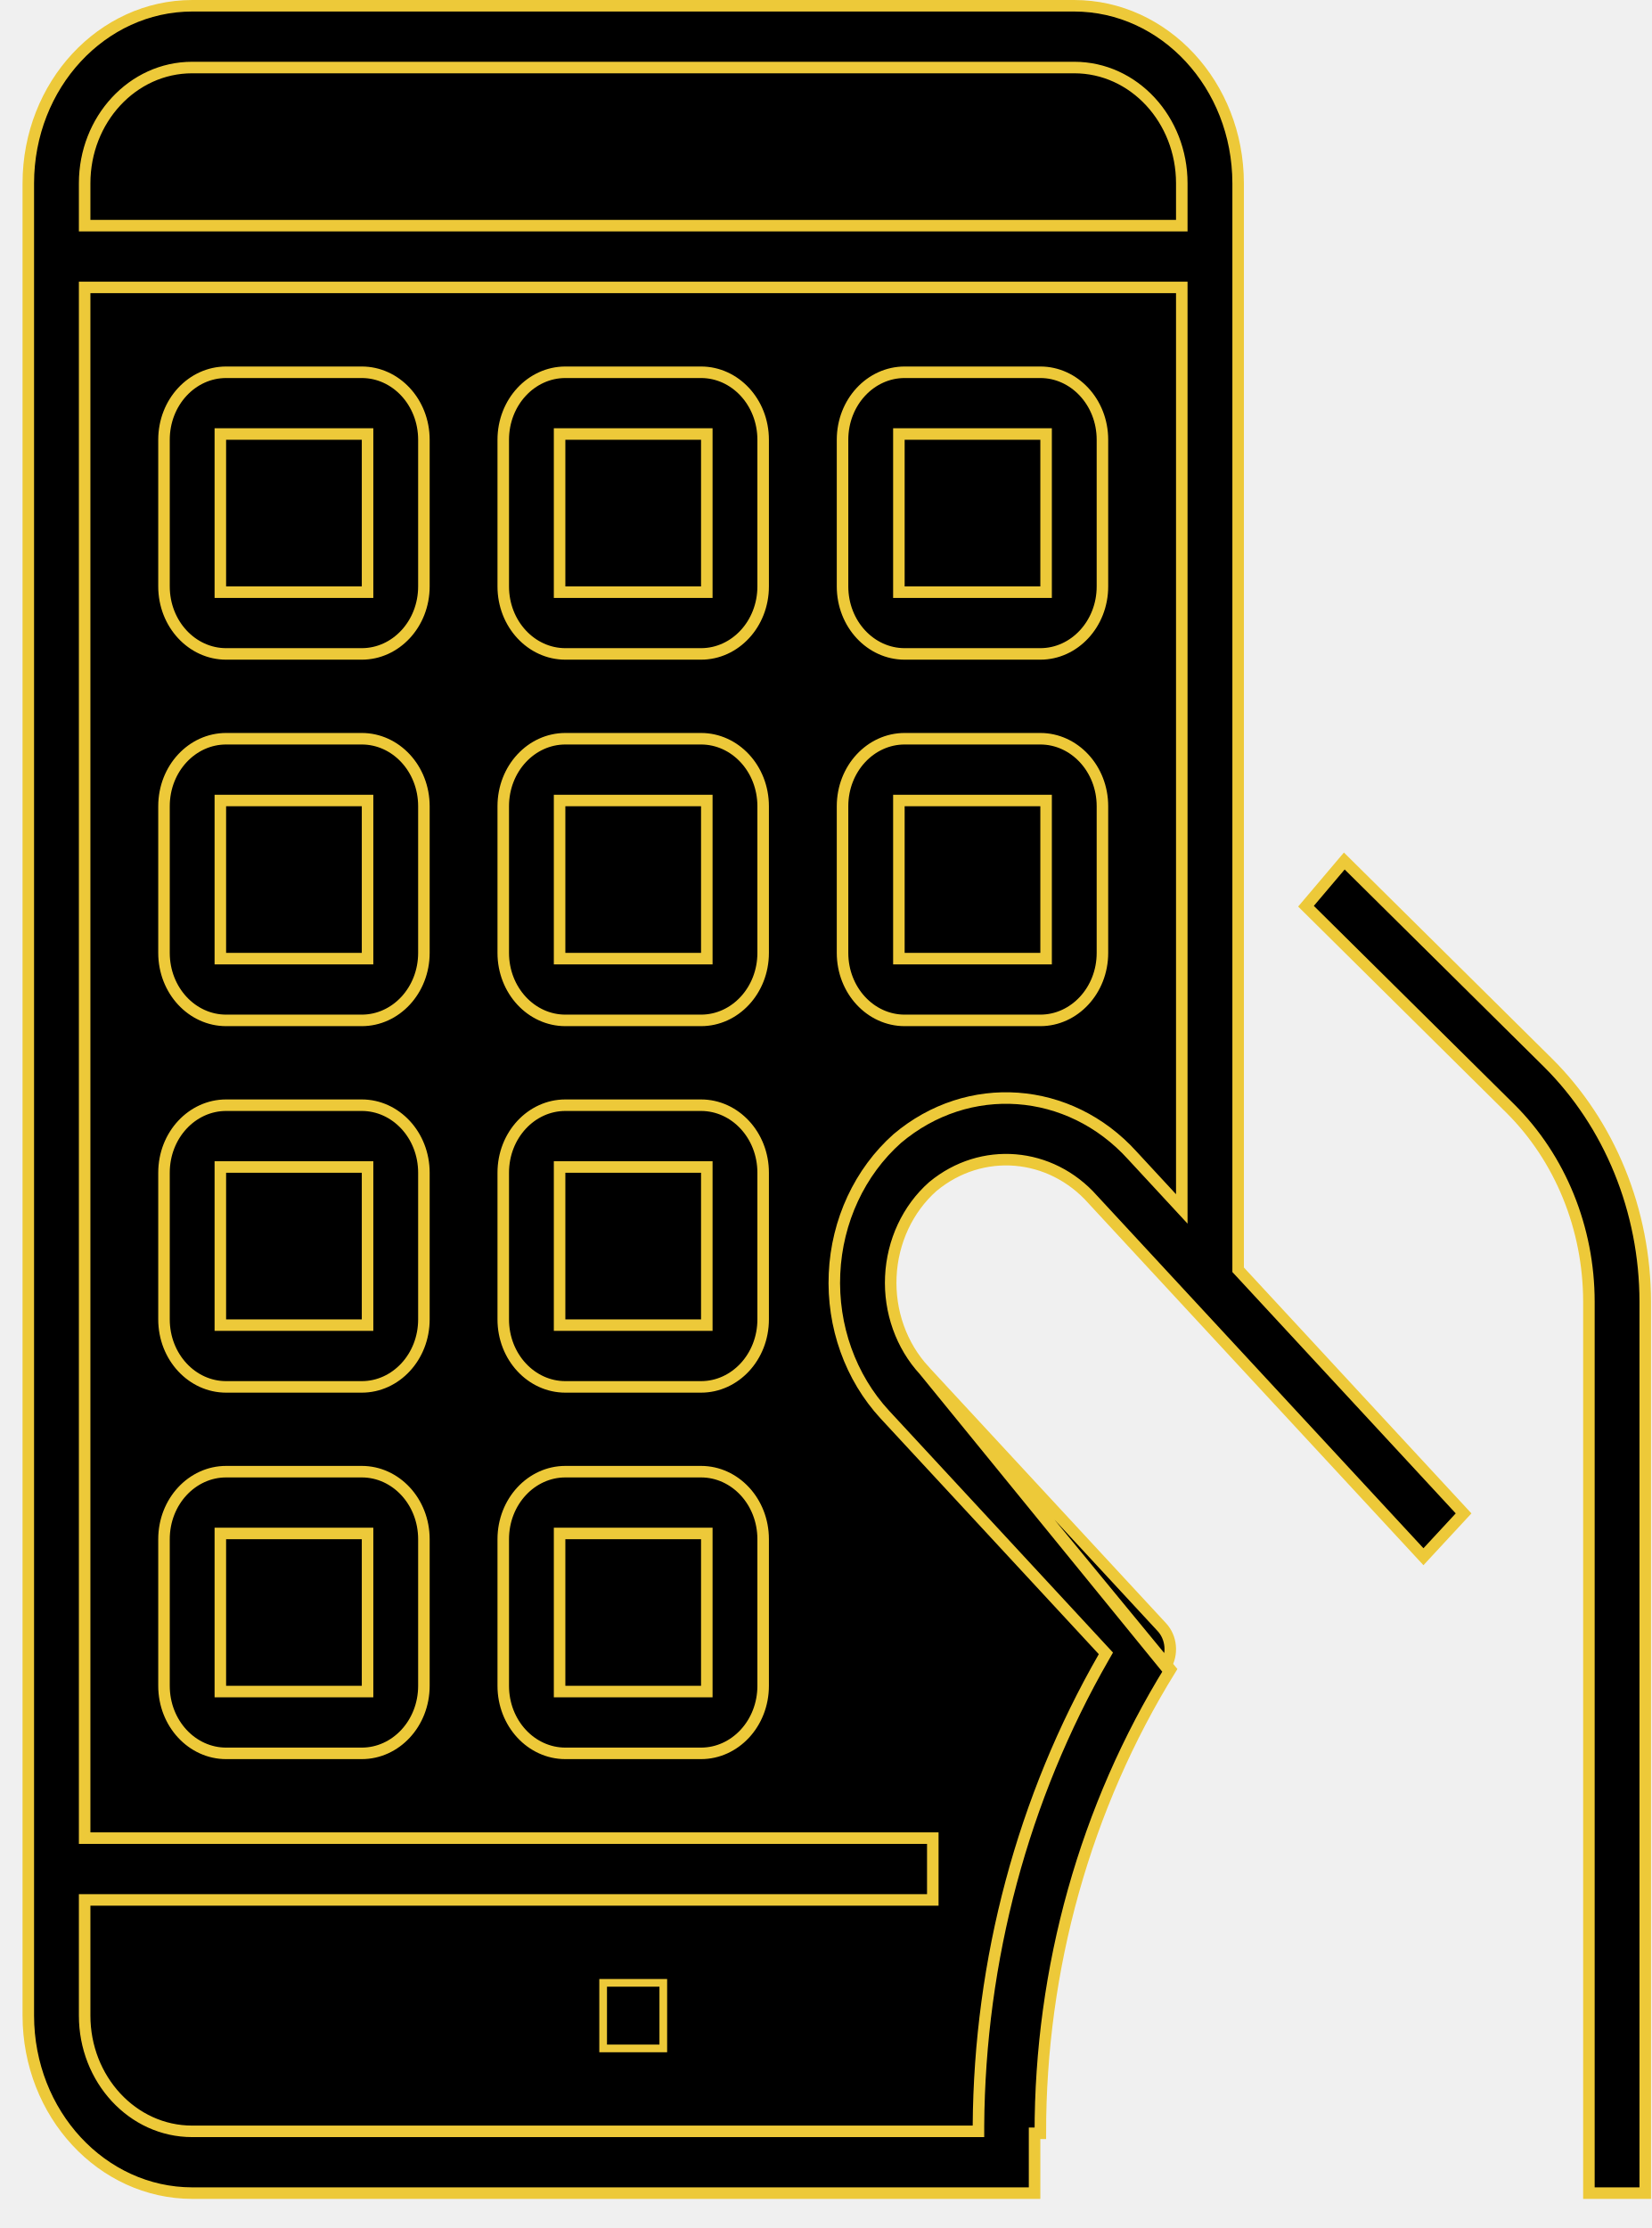
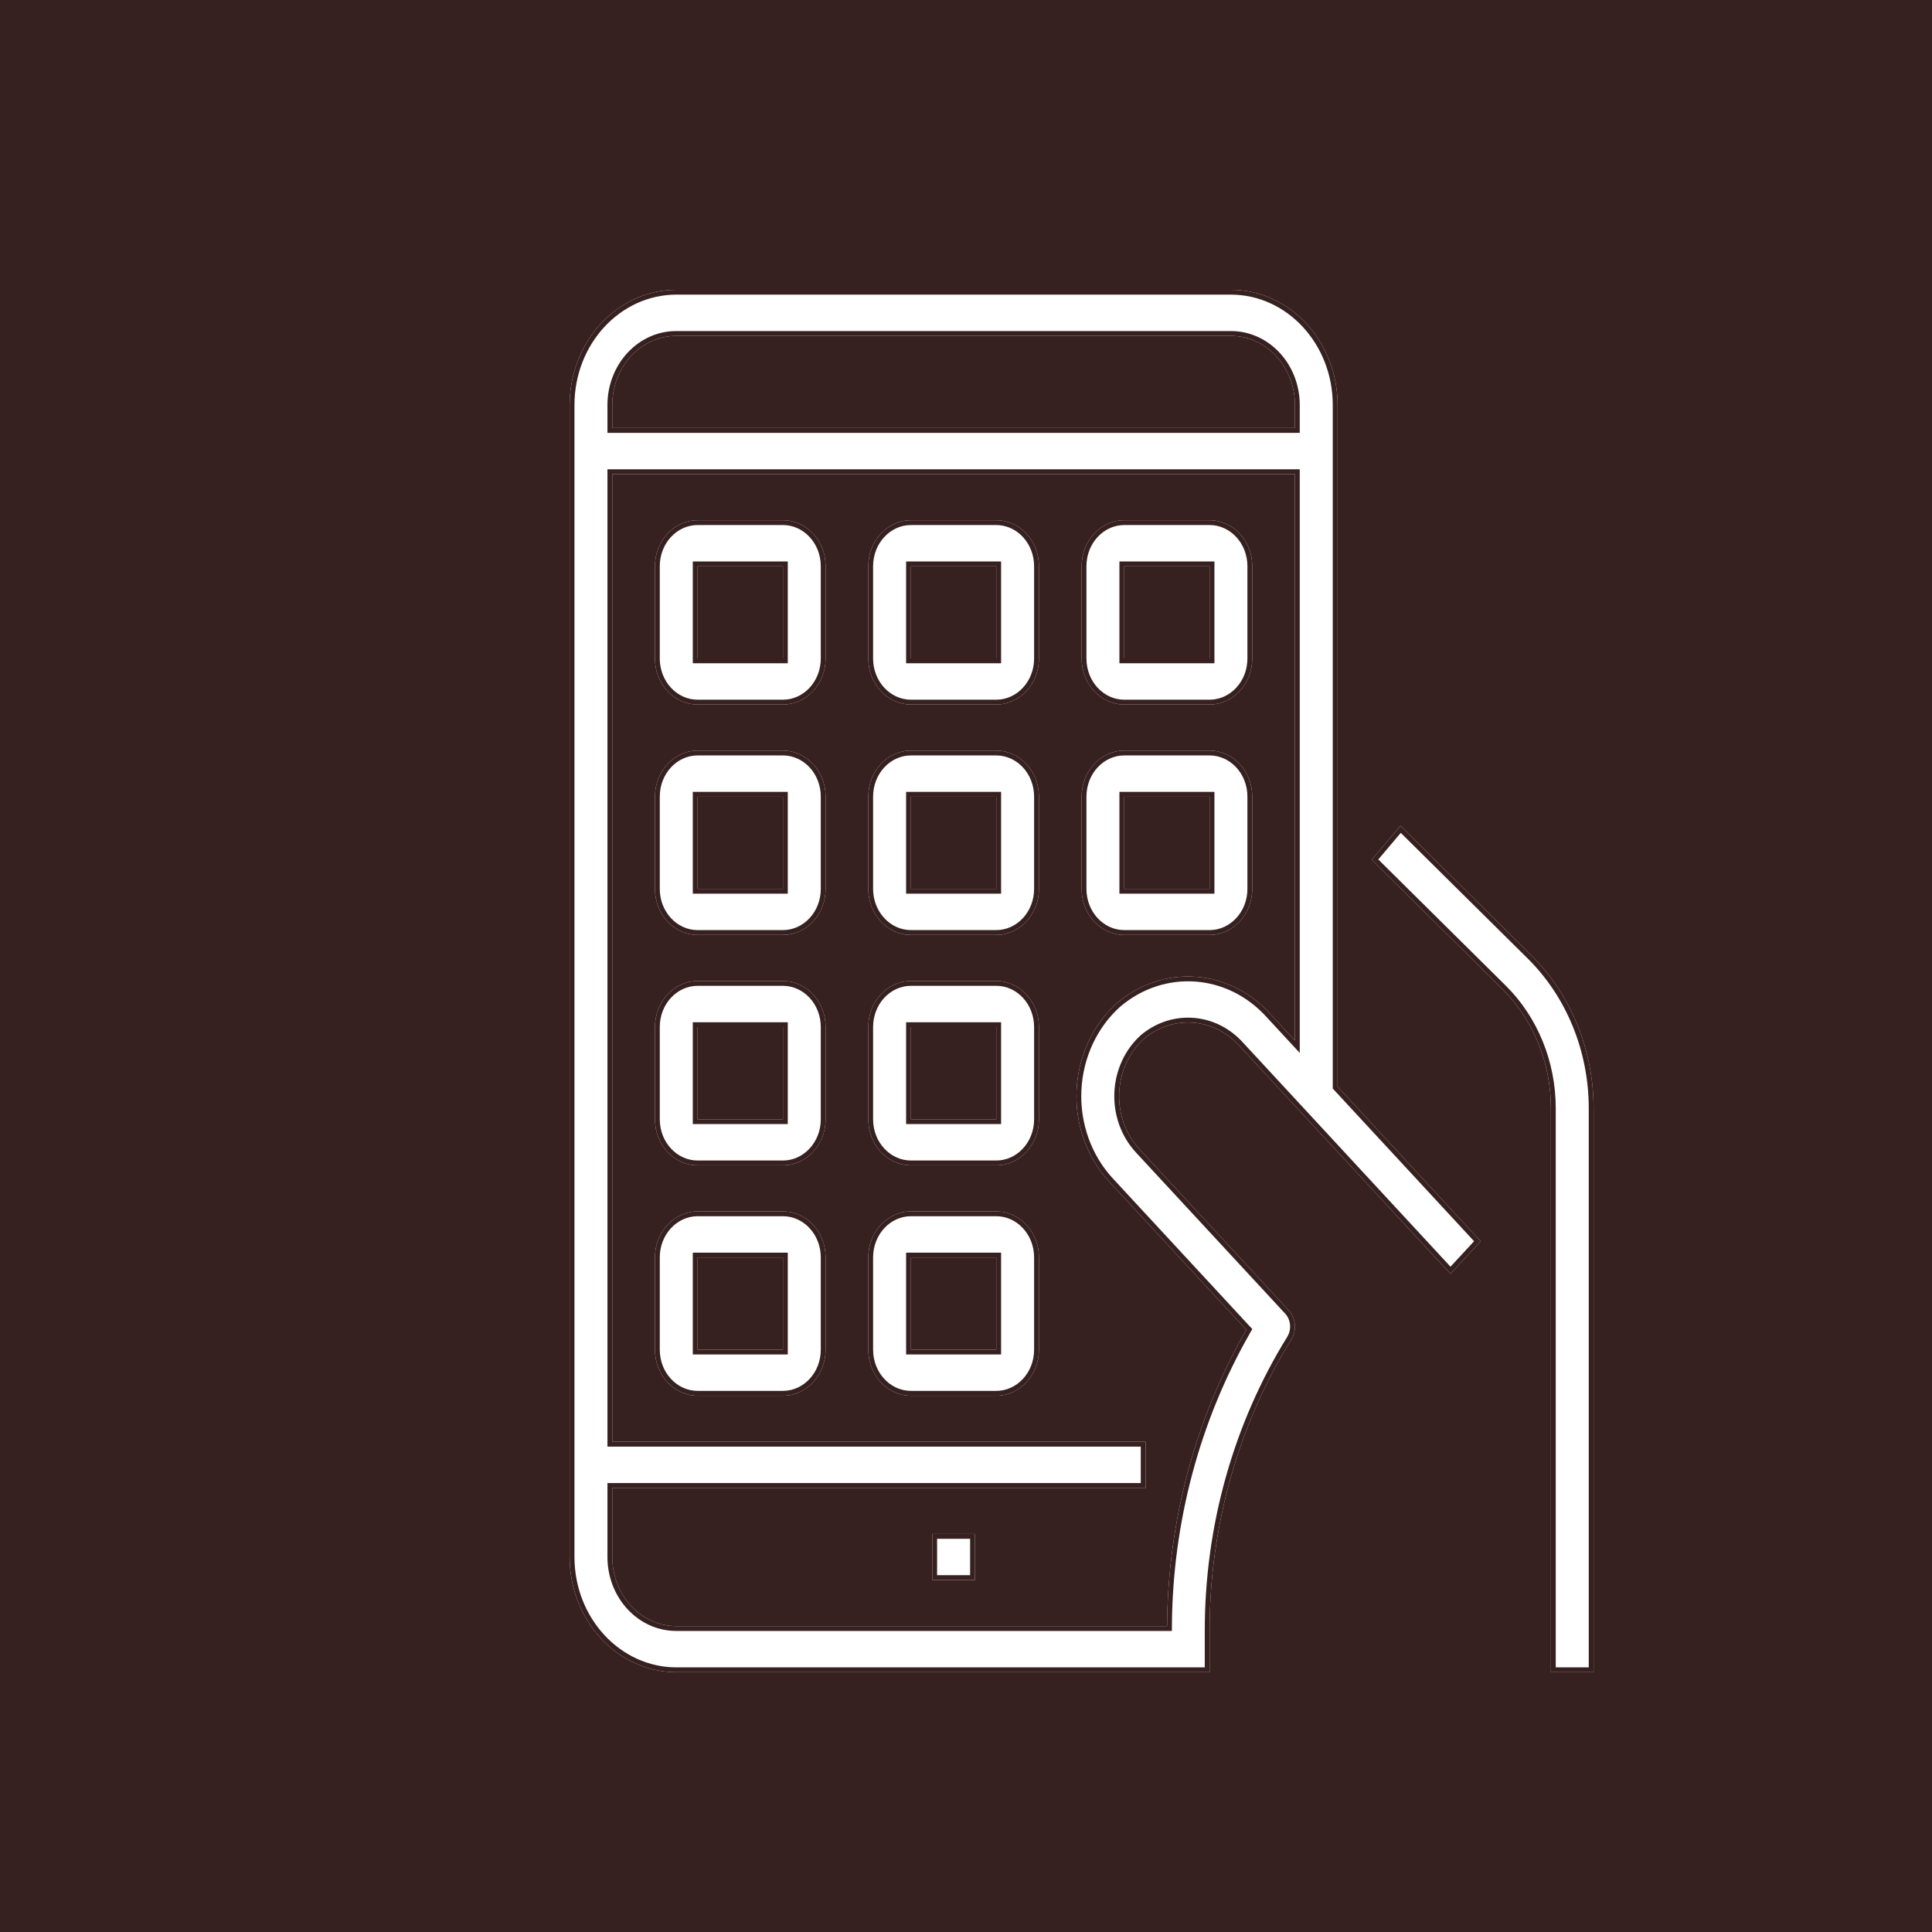
- <svg xmlns="http://www.w3.org/2000/svg" width="43" height="58" viewBox="0 0 43 58" fill="none">
-   <path d="M34.004 23.591L35.001 22.414L40.303 27.663C41.914 29.263 42.834 31.519 42.837 33.887V57.092H41.37V33.887V33.887C41.369 31.978 40.628 30.153 39.323 28.857L39.323 28.857L34.004 23.591Z" fill="black" stroke="#EDC939" stroke-width="0.3" />
-   <path d="M24.068 35.681L24.068 35.68C23.468 35.032 23.152 34.142 23.194 33.232L23.194 33.232C23.236 32.321 23.632 31.469 24.289 30.887L24.293 30.884L24.293 30.884C25.56 29.838 27.353 29.988 28.454 31.227C28.454 31.228 28.455 31.228 28.455 31.229L37.062 40.525L38.107 39.397L32.277 33.098L32.237 33.055V32.996V4.77C32.234 2.209 30.315 0.153 27.97 0.15H5.004C2.659 0.153 0.74 2.209 0.737 4.77L0.737 52.471C0.74 55.033 2.659 57.089 5.004 57.092H26.937V55.535V55.535H27.087C27.083 51.237 28.261 47.034 30.472 43.461L24.068 35.681ZM24.068 35.681L30.251 42.359C30.502 42.63 30.544 43.059 30.344 43.382L24.068 35.681ZM30.51 31.19L30.77 31.471V31.088V7.632V7.482H30.62H2.354H2.204V7.632V47.701V47.851H2.354H24.287V49.459H2.354H2.204V49.609V52.472C2.204 54.124 3.447 55.484 5.004 55.484H25.326H25.476L25.476 55.335C25.505 51.022 26.634 46.801 28.739 43.137L28.794 43.041L28.719 42.96L23.039 36.826C22.144 35.858 21.666 34.525 21.728 33.153C21.79 31.782 22.386 30.507 23.362 29.639C25.207 28.08 27.84 28.268 29.481 30.078L29.482 30.079L30.51 31.19ZM30.62 5.874H30.77V5.724V4.77C30.77 3.118 29.527 1.758 27.97 1.758H5.004C3.447 1.758 2.204 3.118 2.204 4.77V5.724V5.874H2.354H30.62Z" fill="black" stroke="#EDC939" stroke-width="0.3" />
-   <path d="M5.887 11.299H5.737V11.449V15.265V15.415H5.887H9.42H9.57V15.265V11.449V11.299H9.42H5.887ZM9.42 17.023H5.887C5.004 17.023 4.27 16.247 4.27 15.265V11.449C4.27 10.466 5.004 9.691 5.887 9.691H9.42C10.303 9.691 11.037 10.466 11.037 11.449V15.265C11.037 16.247 10.303 17.023 9.42 17.023Z" fill="black" stroke="#EDC939" stroke-width="0.3" />
-   <path d="M14.72 11.299H14.57V11.449V15.265V15.415H14.72H18.253H18.403V15.265V11.449V11.299H18.253H14.72ZM18.253 17.023H14.72C13.837 17.023 13.103 16.247 13.103 15.265V11.449C13.103 10.466 13.837 9.691 14.72 9.691H18.253C19.136 9.691 19.87 10.466 19.87 11.449V15.265C19.87 16.247 19.136 17.023 18.253 17.023Z" fill="black" stroke="#EDC939" stroke-width="0.3" />
-   <path d="M23.554 11.299H23.404V11.449V15.265V15.415H23.554H27.087H27.237V15.265V11.449V11.299H27.087H23.554ZM27.087 17.023H23.554C22.671 17.023 21.937 16.247 21.937 15.265V11.449C21.937 10.466 22.671 9.691 23.554 9.691H27.087C27.969 9.691 28.704 10.466 28.704 11.449V15.265C28.704 16.247 27.969 17.023 27.087 17.023Z" fill="black" stroke="#EDC939" stroke-width="0.3" />
-   <path d="M5.887 20.839H5.737V20.989V24.805V24.955H5.887H9.42H9.57V24.805V20.989V20.839H9.42H5.887ZM9.42 26.563H5.887C5.004 26.563 4.27 25.787 4.27 24.805V20.989C4.27 20.006 5.004 19.231 5.887 19.231H9.42C10.303 19.231 11.037 20.006 11.037 20.989V24.805C11.037 25.787 10.303 26.563 9.42 26.563Z" fill="black" stroke="#EDC939" stroke-width="0.3" />
-   <path d="M5.887 30.379H5.737V30.529V34.346V34.496H5.887H9.42H9.57V34.346V30.529V30.379H9.42H5.887ZM9.42 36.104H5.887C5.004 36.104 4.27 35.328 4.27 34.346V30.529C4.27 29.547 5.004 28.771 5.887 28.771H9.42C10.303 28.771 11.037 29.547 11.037 30.529V34.346C11.037 35.328 10.303 36.104 9.42 36.104Z" fill="black" stroke="#EDC939" stroke-width="0.3" />
-   <path d="M14.72 20.839H14.57V20.989V24.805V24.955H14.72H18.253H18.403V24.805V20.989V20.839H18.253H14.72ZM18.253 26.563H14.72C13.837 26.563 13.103 25.787 13.103 24.805V20.989C13.103 20.006 13.837 19.231 14.72 19.231H18.253C19.136 19.231 19.87 20.006 19.87 20.989V24.805C19.87 25.787 19.136 26.563 18.253 26.563Z" fill="black" stroke="#EDC939" stroke-width="0.3" />
-   <path d="M23.554 20.839H23.404V20.989V24.805V24.955H23.554H27.087H27.237V24.805V20.989V20.839H27.087H23.554ZM27.087 26.563H23.554C22.671 26.563 21.937 25.787 21.937 24.805V20.989C21.937 20.006 22.671 19.231 23.554 19.231H27.087C27.969 19.231 28.704 20.006 28.704 20.989V24.805C28.704 25.787 27.969 26.563 27.087 26.563Z" fill="black" stroke="#EDC939" stroke-width="0.3" />
-   <path d="M14.72 30.379H14.57V30.529V34.346V34.496H14.72H18.253H18.403V34.346V30.529V30.379H18.253H14.72ZM18.253 36.104H14.72C13.837 36.104 13.103 35.328 13.103 34.346V30.529C13.103 29.547 13.837 28.771 14.72 28.771H18.253C19.136 28.771 19.87 29.547 19.87 30.529V34.346C19.87 35.328 19.136 36.104 18.253 36.104Z" fill="black" stroke="#EDC939" stroke-width="0.3" />
-   <path d="M5.887 39.919H5.737V40.069V43.885V44.035H5.887H9.42H9.57V43.885V40.069V39.919H9.42H5.887ZM9.42 45.644H5.887C5.004 45.644 4.27 44.868 4.27 43.885V40.069C4.27 39.087 5.004 38.311 5.887 38.311H9.42C10.303 38.311 11.037 39.087 11.037 40.069V43.885C11.037 44.868 10.303 45.644 9.42 45.644Z" fill="black" stroke="#EDC939" stroke-width="0.3" />
-   <path d="M14.72 39.919H14.57V40.069V43.885V44.035H14.72H18.253H18.403V43.885V40.069V39.919H18.253H14.72ZM18.253 45.644H14.72C13.837 45.644 13.103 44.868 13.103 43.885V40.069C13.103 39.087 13.837 38.311 14.72 38.311H18.253C19.136 38.311 19.87 39.087 19.87 40.069V43.885C19.87 44.868 19.136 45.644 18.253 45.644Z" fill="black" stroke="#EDC939" stroke-width="0.3" />
-   <path d="M15.704 51.618H17.27V53.325H15.704V51.618Z" fill="black" stroke="#EDC939" stroke-width="0.2" />
+ <svg xmlns="http://www.w3.org/2000/svg" width="80" height="80" viewBox="0 0 80 80" fill="none">
+   <rect width="80" height="80" fill="#372120" />
+   <mask id="path-2-inside-1" fill="white">
+     <path fill-rule="evenodd" clip-rule="evenodd" d="M50.97 12H28.003C25.565 12.003 23.59 14.137 23.587 16.77V64.472C23.59 67.105 25.565 69.238 28.003 69.242H50.087V67.535C50.083 63.237 51.26 59.034 53.472 55.461C53.706 55.082 53.659 54.578 53.361 54.257L47.178 47.579C46.606 46.961 46.303 46.111 46.343 45.239C46.383 44.366 46.763 43.553 47.388 42.999C48.592 42.005 50.294 42.147 51.343 43.328L60.062 52.746L61.311 51.397L55.387 44.996V16.77C55.384 14.137 53.408 12.003 50.97 12ZM53.62 43.088L52.592 41.977C50.897 40.108 48.172 39.913 46.264 41.526C45.254 42.422 44.642 43.737 44.578 45.147C44.515 46.556 45.005 47.929 45.929 48.928L51.609 55.062C49.49 58.749 48.355 62.995 48.326 67.334H28.003C26.54 67.334 25.353 66.052 25.353 64.472V61.609H47.437V59.701H25.353V19.632H53.62V43.088ZM53.62 17.724H25.353V16.77C25.353 15.19 26.54 13.908 28.003 13.908H50.97C52.433 13.908 53.62 15.19 53.62 16.77V17.724ZM57.991 34.193L56.8 35.6L62.217 40.963C63.493 42.23 64.22 44.016 64.22 45.887V69.242H65.987V45.887C65.984 43.48 65.05 41.186 63.409 39.557L57.991 34.193ZM32.42 29.173H28.887C27.911 29.173 27.12 28.319 27.12 27.265V23.449C27.12 22.395 27.911 21.541 28.887 21.541H32.42C33.396 21.541 34.187 22.395 34.187 23.449V27.265C34.187 28.319 33.396 29.173 32.42 29.173ZM32.42 23.449H28.887V27.265H32.42V23.449ZM37.72 29.173H41.253C42.229 29.173 43.02 28.319 43.02 27.265V23.449C43.02 22.395 42.229 21.541 41.253 21.541H37.72C36.744 21.541 35.953 22.395 35.953 23.449V27.265C35.953 28.319 36.744 29.173 37.72 29.173ZM37.72 23.449H41.253V27.265H37.72V23.449ZM50.087 29.173H46.553C45.578 29.173 44.787 28.319 44.787 27.265V23.449C44.787 22.395 45.578 21.541 46.553 21.541H50.087C51.062 21.541 51.853 22.395 51.853 23.449V27.265C51.853 28.319 51.062 29.173 50.087 29.173ZM50.087 23.449H46.553V27.265H50.087V23.449ZM28.887 38.713H32.42C33.396 38.713 34.187 37.859 34.187 36.805V32.989C34.187 31.935 33.396 31.081 32.42 31.081H28.887C27.911 31.081 27.12 31.935 27.12 32.989V36.805C27.12 37.859 27.911 38.713 28.887 38.713ZM28.887 32.989H32.42V36.805H28.887V32.989ZM32.42 48.254H28.887C27.911 48.254 27.12 47.4 27.12 46.346V42.529C27.12 41.475 27.911 40.621 28.887 40.621H32.42C33.396 40.621 34.187 41.475 34.187 42.529V46.346C34.187 47.4 33.396 48.254 32.42 48.254ZM32.42 42.529H28.887V46.346H32.42V42.529ZM37.72 38.713H41.253C42.229 38.713 43.02 37.859 43.02 36.805V32.989C43.02 31.935 42.229 31.081 41.253 31.081H37.72C36.744 31.081 35.953 31.935 35.953 32.989V36.805C35.953 37.859 36.744 38.713 37.72 38.713ZM37.72 32.989H41.253V36.805H37.72V32.989ZM50.087 38.713H46.553C45.578 38.713 44.787 37.859 44.787 36.805V32.989C44.787 31.935 45.578 31.081 46.553 31.081H50.087C51.062 31.081 51.853 31.935 51.853 32.989V36.805C51.853 37.859 51.062 38.713 50.087 38.713ZM50.087 32.989H46.553V36.805H50.087V32.989ZM37.72 48.254H41.253C42.229 48.254 43.02 47.4 43.02 46.346V42.529C43.02 41.475 42.229 40.621 41.253 40.621H37.72C36.744 40.621 35.953 41.475 35.953 42.529V46.346C35.953 47.4 36.744 48.254 37.72 48.254ZM37.72 42.529H41.253V46.346H37.72V42.529ZM32.42 57.794H28.887C27.911 57.794 27.12 56.939 27.12 55.885V52.069C27.12 51.015 27.911 50.161 28.887 50.161H32.42C33.396 50.161 34.187 51.015 34.187 52.069V55.885C34.187 56.939 33.396 57.794 32.42 57.794ZM32.42 52.069H28.887V55.885H32.42V52.069ZM37.72 57.794H41.253C42.229 57.794 43.02 56.939 43.02 55.885V52.069C43.02 51.015 42.229 50.161 41.253 50.161H37.72C36.744 50.161 35.953 51.015 35.953 52.069V55.885C35.953 56.939 36.744 57.794 37.72 57.794ZM37.72 52.069H41.253V55.885H37.72V52.069ZM40.37 63.518H38.603V65.425H40.37V63.518Z" />
+   </mask>
+   <path fill-rule="evenodd" clip-rule="evenodd" d="M50.97 12H28.003C25.565 12.003 23.59 14.137 23.587 16.77V64.472C23.59 67.105 25.565 69.238 28.003 69.242H50.087V67.535C50.083 63.237 51.26 59.034 53.472 55.461C53.706 55.082 53.659 54.578 53.361 54.257L47.178 47.579C46.606 46.961 46.303 46.111 46.343 45.239C46.383 44.366 46.763 43.553 47.388 42.999C48.592 42.005 50.294 42.147 51.343 43.328L60.062 52.746L61.311 51.397L55.387 44.996V16.77C55.384 14.137 53.408 12.003 50.97 12ZM53.62 43.088L52.592 41.977C50.897 40.108 48.172 39.913 46.264 41.526C45.254 42.422 44.642 43.737 44.578 45.147C44.515 46.556 45.005 47.929 45.929 48.928L51.609 55.062C49.49 58.749 48.355 62.995 48.326 67.334H28.003C26.54 67.334 25.353 66.052 25.353 64.472V61.609H47.437V59.701H25.353V19.632H53.62V43.088ZM53.62 17.724H25.353V16.77C25.353 15.19 26.54 13.908 28.003 13.908H50.97C52.433 13.908 53.62 15.19 53.62 16.77V17.724ZM57.991 34.193L56.8 35.6L62.217 40.963C63.493 42.23 64.22 44.016 64.22 45.887V69.242H65.987V45.887C65.984 43.48 65.05 41.186 63.409 39.557L57.991 34.193ZM32.42 29.173H28.887C27.911 29.173 27.12 28.319 27.12 27.265V23.449C27.12 22.395 27.911 21.541 28.887 21.541H32.42C33.396 21.541 34.187 22.395 34.187 23.449V27.265C34.187 28.319 33.396 29.173 32.42 29.173ZM32.42 23.449H28.887V27.265H32.42V23.449ZM37.72 29.173H41.253C42.229 29.173 43.02 28.319 43.02 27.265V23.449C43.02 22.395 42.229 21.541 41.253 21.541H37.72C36.744 21.541 35.953 22.395 35.953 23.449V27.265C35.953 28.319 36.744 29.173 37.72 29.173ZM37.72 23.449H41.253V27.265H37.72V23.449ZM50.087 29.173H46.553C45.578 29.173 44.787 28.319 44.787 27.265V23.449C44.787 22.395 45.578 21.541 46.553 21.541H50.087C51.062 21.541 51.853 22.395 51.853 23.449V27.265C51.853 28.319 51.062 29.173 50.087 29.173ZM50.087 23.449H46.553V27.265H50.087V23.449ZM28.887 38.713H32.42C33.396 38.713 34.187 37.859 34.187 36.805V32.989C34.187 31.935 33.396 31.081 32.42 31.081H28.887C27.911 31.081 27.12 31.935 27.12 32.989V36.805C27.12 37.859 27.911 38.713 28.887 38.713ZM28.887 32.989H32.42V36.805H28.887V32.989ZM32.42 48.254H28.887C27.911 48.254 27.12 47.4 27.12 46.346V42.529C27.12 41.475 27.911 40.621 28.887 40.621H32.42C33.396 40.621 34.187 41.475 34.187 42.529V46.346C34.187 47.4 33.396 48.254 32.42 48.254ZM32.42 42.529H28.887V46.346H32.42V42.529ZM37.72 38.713H41.253C42.229 38.713 43.02 37.859 43.02 36.805V32.989C43.02 31.935 42.229 31.081 41.253 31.081H37.72C36.744 31.081 35.953 31.935 35.953 32.989V36.805C35.953 37.859 36.744 38.713 37.72 38.713ZM37.72 32.989H41.253V36.805H37.72V32.989ZM50.087 38.713H46.553C45.578 38.713 44.787 37.859 44.787 36.805V32.989C44.787 31.935 45.578 31.081 46.553 31.081H50.087C51.062 31.081 51.853 31.935 51.853 32.989V36.805C51.853 37.859 51.062 38.713 50.087 38.713ZM50.087 32.989H46.553V36.805H50.087V32.989ZM37.72 48.254H41.253C42.229 48.254 43.02 47.4 43.02 46.346V42.529C43.02 41.475 42.229 40.621 41.253 40.621H37.72C36.744 40.621 35.953 41.475 35.953 42.529V46.346C35.953 47.4 36.744 48.254 37.72 48.254ZM37.72 42.529H41.253V46.346H37.72V42.529ZM32.42 57.794H28.887C27.911 57.794 27.12 56.939 27.12 55.885V52.069C27.12 51.015 27.911 50.161 28.887 50.161H32.42C33.396 50.161 34.187 51.015 34.187 52.069V55.885C34.187 56.939 33.396 57.794 32.42 57.794ZM32.42 52.069H28.887V55.885H32.42V52.069ZM37.72 57.794H41.253C42.229 57.794 43.02 56.939 43.02 55.885V52.069C43.02 51.015 42.229 50.161 41.253 50.161H37.72C36.744 50.161 35.953 51.015 35.953 52.069V55.885C35.953 56.939 36.744 57.794 37.72 57.794ZM37.72 52.069H41.253V55.885H37.72V52.069ZM40.37 63.518H38.603V65.425H40.37V63.518Z" fill="white" />
+   <path d="M28.003 12V11.8L28.003 11.8L28.003 12ZM50.97 12L50.97 11.8H50.97V12ZM23.587 16.77L23.387 16.77V16.77H23.587ZM23.587 64.472L23.387 64.472L23.387 64.472L23.587 64.472ZM28.003 69.242L28.003 69.442H28.003V69.242ZM50.087 69.242V69.442H50.287V69.242H50.087ZM50.087 67.535L50.287 67.535L50.287 67.535L50.087 67.535ZM53.472 55.461L53.642 55.566L53.642 55.566L53.472 55.461ZM53.361 54.257L53.215 54.393L53.215 54.393L53.361 54.257ZM47.178 47.579L47.031 47.714L47.031 47.715L47.178 47.579ZM46.343 45.239L46.144 45.229L46.144 45.229L46.343 45.239ZM47.388 42.999L47.261 42.845L47.255 42.85L47.388 42.999ZM51.343 43.328L51.193 43.461L51.196 43.464L51.343 43.328ZM60.062 52.746L59.915 52.882L60.062 53.04L60.209 52.882L60.062 52.746ZM61.311 51.397L61.458 51.532L61.584 51.397L61.458 51.261L61.311 51.397ZM55.387 44.996H55.187V45.074L55.24 45.132L55.387 44.996ZM55.387 16.77L55.587 16.77L55.587 16.77L55.387 16.77ZM52.592 41.977L52.444 42.112L52.445 42.113L52.592 41.977ZM53.62 43.088L53.473 43.224L53.82 43.598V43.088H53.62ZM46.264 41.526L46.135 41.373L46.131 41.376L46.264 41.526ZM44.578 45.147L44.378 45.138L44.378 45.138L44.578 45.147ZM45.929 48.928L45.782 49.063L45.782 49.063L45.929 48.928ZM51.609 55.062L51.782 55.162L51.855 55.034L51.755 54.926L51.609 55.062ZM48.326 67.334V67.534H48.525L48.526 67.335L48.326 67.334ZM25.353 61.609V61.41H25.153V61.609H25.353ZM47.437 61.609V61.809H47.637V61.609H47.437ZM47.437 59.701H47.637V59.501H47.437V59.701ZM25.353 59.701H25.153V59.901H25.353V59.701ZM25.353 19.632V19.432H25.153V19.632H25.353ZM53.62 19.632H53.82V19.432H53.62V19.632ZM25.353 17.724H25.153V17.924H25.353V17.724ZM53.62 17.724V17.924H53.82V17.724H53.62ZM56.8 35.6L56.647 35.47L56.528 35.612L56.659 35.742L56.8 35.6ZM57.991 34.193L58.132 34.051L57.978 33.899L57.839 34.064L57.991 34.193ZM62.217 40.963L62.358 40.821L62.358 40.821L62.217 40.963ZM64.22 45.887L64.42 45.887L64.42 45.887L64.22 45.887ZM64.22 69.242H64.02V69.442H64.22V69.242ZM65.987 69.242V69.442H66.187V69.242H65.987ZM65.987 45.887L66.187 45.887L66.187 45.887L65.987 45.887ZM63.409 39.557L63.55 39.415L63.55 39.415L63.409 39.557ZM28.887 23.449V23.249H28.687V23.449H28.887ZM32.42 23.449H32.62V23.249H32.42V23.449ZM28.887 27.265H28.687V27.465H28.887V27.265ZM32.42 27.265V27.465H32.62V27.265H32.42ZM41.253 23.449H41.453V23.249H41.253V23.449ZM37.72 23.449V23.249H37.52V23.449H37.72ZM41.253 27.265V27.465H41.453V27.265H41.253ZM37.72 27.265H37.52V27.465H37.72V27.265ZM46.553 23.449V23.249H46.353V23.449H46.553ZM50.087 23.449H50.287V23.249H50.087V23.449ZM46.553 27.265H46.353V27.465H46.553V27.265ZM50.087 27.265V27.465H50.287V27.265H50.087ZM32.42 32.989H32.62V32.789H32.42V32.989ZM28.887 32.989V32.789H28.687V32.989H28.887ZM32.42 36.805V37.005H32.62V36.805H32.42ZM28.887 36.805H28.687V37.005H28.887V36.805ZM28.887 42.529V42.329H28.687V42.529H28.887ZM32.42 42.529H32.62V42.329H32.42V42.529ZM28.887 46.346H28.687V46.546H28.887V46.346ZM32.42 46.346V46.546H32.62V46.346H32.42ZM41.253 32.989H41.453V32.789H41.253V32.989ZM37.72 32.989V32.789H37.52V32.989H37.72ZM41.253 36.805V37.005H41.453V36.805H41.253ZM37.72 36.805H37.52V37.005H37.72V36.805ZM46.553 32.989V32.789H46.353V32.989H46.553ZM50.087 32.989H50.287V32.789H50.087V32.989ZM46.553 36.805H46.353V37.005H46.553V36.805ZM50.087 36.805V37.005H50.287V36.805H50.087ZM41.253 42.529H41.453V42.329H41.253V42.529ZM37.72 42.529V42.329H37.52V42.529H37.72ZM41.253 46.346V46.546H41.453V46.346H41.253ZM37.72 46.346H37.52V46.546H37.72V46.346ZM28.887 52.069V51.869H28.687V52.069H28.887ZM32.42 52.069H32.62V51.869H32.42V52.069ZM28.887 55.885H28.687V56.085H28.887V55.885ZM32.42 55.885V56.085H32.62V55.885H32.42ZM41.253 52.069H41.453V51.869H41.253V52.069ZM37.72 52.069V51.869H37.52V52.069H37.72ZM41.253 55.885V56.085H41.453V55.885H41.253ZM37.72 55.885H37.52V56.085H37.72V55.885ZM38.603 63.518V63.318H38.403V63.518H38.603ZM40.37 63.518H40.57V63.318H40.37V63.518ZM38.603 65.425H38.403V65.625H38.603V65.425ZM40.37 65.425V65.625H40.57V65.425H40.37ZM28.003 12.2H50.97V11.8H28.003V12.2ZM23.787 16.77C23.79 14.233 25.69 12.203 28.004 12.2L28.003 11.8C25.441 11.803 23.39 14.041 23.387 16.77L23.787 16.77ZM23.787 64.472V16.77H23.387V64.472H23.787ZM28.004 69.042C25.69 69.038 23.79 67.009 23.787 64.471L23.387 64.472C23.39 67.2 25.441 69.438 28.003 69.442L28.004 69.042ZM50.087 69.042H28.003V69.442H50.087V69.042ZM49.887 67.535V69.242H50.287V67.535H49.887ZM53.302 55.355C51.07 58.961 49.883 63.201 49.887 67.535L50.287 67.535C50.282 63.273 51.451 59.107 53.642 55.566L53.302 55.355ZM53.215 54.393C53.45 54.647 53.489 55.052 53.301 55.356L53.642 55.566C53.922 55.112 53.868 54.509 53.508 54.121L53.215 54.393ZM47.031 47.715L53.215 54.393L53.508 54.121L47.325 47.443L47.031 47.715ZM46.144 45.229C46.101 46.153 46.422 47.056 47.031 47.714L47.325 47.443C46.791 46.866 46.505 46.069 46.543 45.248L46.144 45.229ZM47.255 42.85C46.588 43.441 46.186 44.305 46.144 45.229L46.543 45.248C46.581 44.426 46.938 43.665 47.521 43.149L47.255 42.85ZM51.492 43.195C50.374 41.936 48.549 41.781 47.261 42.845L47.515 43.154C48.635 42.23 50.215 42.359 51.193 43.461L51.492 43.195ZM60.209 52.61L51.49 43.192L51.196 43.464L59.915 52.882L60.209 52.61ZM61.164 51.261L59.915 52.61L60.209 52.882L61.458 51.532L61.164 51.261ZM55.24 45.132L61.164 51.532L61.458 51.261L55.533 44.86L55.24 45.132ZM55.187 16.77V44.996H55.587V16.77H55.187ZM50.97 12.2C53.283 12.203 55.184 14.233 55.187 16.77L55.587 16.77C55.584 14.041 53.533 11.803 50.97 11.8L50.97 12.2ZM52.445 42.113L53.473 43.224L53.767 42.952L52.739 41.842L52.445 42.113ZM46.393 41.678C48.217 40.136 50.82 40.32 52.444 42.112L52.74 41.843C50.974 39.895 48.126 39.689 46.135 41.373L46.393 41.678ZM44.778 45.156C44.84 43.797 45.43 42.533 46.396 41.675L46.131 41.376C45.079 42.31 44.445 43.676 44.378 45.138L44.778 45.156ZM46.076 48.792C45.19 47.834 44.717 46.514 44.778 45.156L44.378 45.138C44.312 46.598 44.82 48.024 45.782 49.063L46.076 48.792ZM51.755 54.926L46.076 48.792L45.782 49.063L51.462 55.198L51.755 54.926ZM48.526 67.335C48.554 63.03 49.681 58.818 51.782 55.162L51.435 54.963C49.3 58.68 48.155 62.96 48.126 67.332L48.526 67.335ZM28.003 67.534H48.326V67.134H28.003V67.534ZM25.153 64.472C25.153 66.148 26.415 67.534 28.003 67.534V67.134C26.665 67.134 25.553 65.956 25.553 64.472H25.153ZM25.153 61.609V64.472H25.553V61.609H25.153ZM47.437 61.41H25.353V61.809H47.437V61.41ZM47.237 59.701V61.609H47.637V59.701H47.237ZM25.353 59.901H47.437V59.501H25.353V59.901ZM25.153 19.632V59.701H25.553V19.632H25.153ZM53.62 19.432H25.353V19.832H53.62V19.432ZM53.82 43.088V19.632H53.42V43.088H53.82ZM25.353 17.924H53.62V17.524H25.353V17.924ZM25.153 16.77V17.724H25.553V16.77H25.153ZM28.003 13.708C26.415 13.708 25.153 15.094 25.153 16.77H25.553C25.553 15.286 26.665 14.108 28.003 14.108V13.708ZM50.97 13.708H28.003V14.108H50.97V13.708ZM53.82 16.77C53.82 15.094 52.558 13.708 50.97 13.708V14.108C52.309 14.108 53.42 15.286 53.42 16.77H53.82ZM53.82 17.724V16.77H53.42V17.724H53.82ZM56.953 35.729L58.144 34.323L57.839 34.064L56.647 35.47L56.953 35.729ZM62.358 40.821L56.941 35.458L56.659 35.742L62.077 41.105L62.358 40.821ZM64.42 45.887C64.42 43.965 63.673 42.128 62.358 40.821L62.076 41.105C63.312 42.333 64.02 44.067 64.02 45.887L64.42 45.887ZM64.42 69.242V45.887H64.02V69.242H64.42ZM65.987 69.042H64.22V69.442H65.987V69.042ZM65.787 45.887V69.242H66.187V45.887H65.787ZM63.268 39.699C64.87 41.288 65.784 43.532 65.787 45.887L66.187 45.887C66.184 43.429 65.23 41.083 63.55 39.415L63.268 39.699ZM57.85 34.336L63.268 39.699L63.55 39.415L58.132 34.051L57.85 34.336ZM28.887 29.373H32.42V28.973H28.887V29.373ZM26.92 27.265C26.92 28.414 27.786 29.373 28.887 29.373V28.973C28.035 28.973 27.32 28.223 27.32 27.265H26.92ZM26.92 23.449V27.265H27.32V23.449H26.92ZM28.887 21.34C27.786 21.34 26.92 22.299 26.92 23.449H27.32C27.32 22.49 28.035 21.741 28.887 21.741V21.34ZM32.42 21.34H28.887V21.741H32.42V21.34ZM34.387 23.449C34.387 22.299 33.521 21.34 32.42 21.34V21.741C33.271 21.741 33.987 22.49 33.987 23.449H34.387ZM34.387 27.265V23.449H33.987V27.265H34.387ZM32.42 29.373C33.521 29.373 34.387 28.414 34.387 27.265H33.987C33.987 28.223 33.271 28.973 32.42 28.973V29.373ZM28.887 23.649H32.42V23.249H28.887V23.649ZM29.087 27.265V23.449H28.687V27.265H29.087ZM32.42 27.065H28.887V27.465H32.42V27.065ZM32.22 23.449V27.265H32.62V23.449H32.22ZM41.253 28.973H37.72V29.373H41.253V28.973ZM42.82 27.265C42.82 28.223 42.105 28.973 41.253 28.973V29.373C42.354 29.373 43.22 28.414 43.22 27.265H42.82ZM42.82 23.449V27.265H43.22V23.449H42.82ZM41.253 21.741C42.105 21.741 42.82 22.49 42.82 23.449H43.22C43.22 22.299 42.354 21.34 41.253 21.34V21.741ZM37.72 21.741H41.253V21.34H37.72V21.741ZM36.153 23.449C36.153 22.49 36.869 21.741 37.72 21.741V21.34C36.62 21.34 35.753 22.299 35.753 23.449H36.153ZM36.153 27.265V23.449H35.753V27.265H36.153ZM37.72 28.973C36.869 28.973 36.153 28.223 36.153 27.265H35.753C35.753 28.414 36.62 29.373 37.72 29.373V28.973ZM41.253 23.249H37.72V23.649H41.253V23.249ZM41.453 27.265V23.449H41.053V27.265H41.453ZM37.72 27.465H41.253V27.065H37.72V27.465ZM37.52 23.449V27.265H37.92V23.449H37.52ZM46.553 29.373H50.087V28.973H46.553V29.373ZM44.587 27.265C44.587 28.414 45.453 29.373 46.553 29.373V28.973C45.702 28.973 44.987 28.223 44.987 27.265H44.587ZM44.587 23.449V27.265H44.987V23.449H44.587ZM46.553 21.34C45.453 21.34 44.587 22.299 44.587 23.449H44.987C44.987 22.49 45.702 21.741 46.553 21.741V21.34ZM50.087 21.34H46.553V21.741H50.087V21.34ZM52.053 23.449C52.053 22.299 51.187 21.34 50.087 21.34V21.741C50.938 21.741 51.653 22.49 51.653 23.449H52.053ZM52.053 27.265V23.449H51.653V27.265H52.053ZM50.087 29.373C51.187 29.373 52.053 28.414 52.053 27.265H51.653C51.653 28.223 50.938 28.973 50.087 28.973V29.373ZM46.553 23.649H50.087V23.249H46.553V23.649ZM46.753 27.265V23.449H46.353V27.265H46.753ZM50.087 27.065H46.553V27.465H50.087V27.065ZM49.887 23.449V27.265H50.287V23.449H49.887ZM32.42 38.513H28.887V38.913H32.42V38.513ZM33.987 36.805C33.987 37.763 33.271 38.513 32.42 38.513V38.913C33.521 38.913 34.387 37.955 34.387 36.805H33.987ZM33.987 32.989V36.805H34.387V32.989H33.987ZM32.42 31.281C33.271 31.281 33.987 32.03 33.987 32.989H34.387C34.387 31.839 33.521 30.881 32.42 30.881V31.281ZM28.887 31.281H32.42V30.881H28.887V31.281ZM27.32 32.989C27.32 32.03 28.035 31.281 28.887 31.281V30.881C27.786 30.881 26.92 31.839 26.92 32.989H27.32ZM27.32 36.805V32.989H26.92V36.805H27.32ZM28.887 38.513C28.035 38.513 27.32 37.763 27.32 36.805H26.92C26.92 37.955 27.786 38.913 28.887 38.913V38.513ZM32.42 32.789H28.887V33.189H32.42V32.789ZM32.62 36.805V32.989H32.22V36.805H32.62ZM28.887 37.005H32.42V36.605H28.887V37.005ZM28.687 32.989V36.805H29.087V32.989H28.687ZM28.887 48.454H32.42V48.054H28.887V48.454ZM26.92 46.346C26.92 47.495 27.786 48.454 28.887 48.454V48.054C28.035 48.054 27.32 47.304 27.32 46.346H26.92ZM26.92 42.529V46.346H27.32V42.529H26.92ZM28.887 40.421C27.786 40.421 26.92 41.38 26.92 42.529H27.32C27.32 41.571 28.035 40.821 28.887 40.821V40.421ZM32.42 40.421H28.887V40.821H32.42V40.421ZM34.387 42.529C34.387 41.38 33.521 40.421 32.42 40.421V40.821C33.271 40.821 33.987 41.571 33.987 42.529H34.387ZM34.387 46.346V42.529H33.987V46.346H34.387ZM32.42 48.454C33.521 48.454 34.387 47.495 34.387 46.346H33.987C33.987 47.304 33.271 48.054 32.42 48.054V48.454ZM28.887 42.729H32.42V42.329H28.887V42.729ZM29.087 46.346V42.529H28.687V46.346H29.087ZM32.42 46.146H28.887V46.546H32.42V46.146ZM32.22 42.529V46.346H32.62V42.529H32.22ZM41.253 38.513H37.72V38.913H41.253V38.513ZM42.82 36.805C42.82 37.763 42.105 38.513 41.253 38.513V38.913C42.354 38.913 43.22 37.955 43.22 36.805H42.82ZM42.82 32.989V36.805H43.22V32.989H42.82ZM41.253 31.281C42.105 31.281 42.82 32.03 42.82 32.989H43.22C43.22 31.839 42.354 30.881 41.253 30.881V31.281ZM37.72 31.281H41.253V30.881H37.72V31.281ZM36.153 32.989C36.153 32.03 36.869 31.281 37.72 31.281V30.881C36.62 30.881 35.753 31.839 35.753 32.989H36.153ZM36.153 36.805V32.989H35.753V36.805H36.153ZM37.72 38.513C36.869 38.513 36.153 37.763 36.153 36.805H35.753C35.753 37.955 36.62 38.913 37.72 38.913V38.513ZM41.253 32.789H37.72V33.189H41.253V32.789ZM41.453 36.805V32.989H41.053V36.805H41.453ZM37.72 37.005H41.253V36.605H37.72V37.005ZM37.52 32.989V36.805H37.92V32.989H37.52ZM46.553 38.913H50.087V38.513H46.553V38.913ZM44.587 36.805C44.587 37.955 45.453 38.913 46.553 38.913V38.513C45.702 38.513 44.987 37.763 44.987 36.805H44.587ZM44.587 32.989V36.805H44.987V32.989H44.587ZM46.553 30.881C45.453 30.881 44.587 31.839 44.587 32.989H44.987C44.987 32.03 45.702 31.281 46.553 31.281V30.881ZM50.087 30.881H46.553V31.281H50.087V30.881ZM52.053 32.989C52.053 31.839 51.187 30.881 50.087 30.881V31.281C50.938 31.281 51.653 32.03 51.653 32.989H52.053ZM52.053 36.805V32.989H51.653V36.805H52.053ZM50.087 38.913C51.187 38.913 52.053 37.955 52.053 36.805H51.653C51.653 37.763 50.938 38.513 50.087 38.513V38.913ZM46.553 33.189H50.087V32.789H46.553V33.189ZM46.753 36.805V32.989H46.353V36.805H46.753ZM50.087 36.605H46.553V37.005H50.087V36.605ZM49.887 32.989V36.805H50.287V32.989H49.887ZM41.253 48.054H37.72V48.454H41.253V48.054ZM42.82 46.346C42.82 47.304 42.105 48.054 41.253 48.054V48.454C42.354 48.454 43.22 47.495 43.22 46.346H42.82ZM42.82 42.529V46.346H43.22V42.529H42.82ZM41.253 40.821C42.105 40.821 42.82 41.571 42.82 42.529H43.22C43.22 41.38 42.354 40.421 41.253 40.421V40.821ZM37.72 40.821H41.253V40.421H37.72V40.821ZM36.153 42.529C36.153 41.571 36.869 40.821 37.72 40.821V40.421C36.62 40.421 35.753 41.38 35.753 42.529H36.153ZM36.153 46.346V42.529H35.753V46.346H36.153ZM37.72 48.054C36.869 48.054 36.153 47.304 36.153 46.346H35.753C35.753 47.495 36.62 48.454 37.72 48.454V48.054ZM41.253 42.329H37.72V42.729H41.253V42.329ZM41.453 46.346V42.529H41.053V46.346H41.453ZM37.72 46.546H41.253V46.146H37.72V46.546ZM37.52 42.529V46.346H37.92V42.529H37.52ZM28.887 57.993H32.42V57.593H28.887V57.993ZM26.92 55.885C26.92 57.035 27.786 57.993 28.887 57.993V57.593C28.035 57.593 27.32 56.844 27.32 55.885H26.92ZM26.92 52.069V55.885H27.32V52.069H26.92ZM28.887 49.961C27.786 49.961 26.92 50.92 26.92 52.069H27.32C27.32 51.111 28.035 50.361 28.887 50.361V49.961ZM32.42 49.961H28.887V50.361H32.42V49.961ZM34.387 52.069C34.387 50.92 33.521 49.961 32.42 49.961V50.361C33.271 50.361 33.987 51.111 33.987 52.069H34.387ZM34.387 55.885V52.069H33.987V55.885H34.387ZM32.42 57.993C33.521 57.993 34.387 57.035 34.387 55.885H33.987C33.987 56.844 33.271 57.593 32.42 57.593V57.993ZM28.887 52.269H32.42V51.869H28.887V52.269ZM29.087 55.885V52.069H28.687V55.885H29.087ZM32.42 55.685H28.887V56.085H32.42V55.685ZM32.22 52.069V55.885H32.62V52.069H32.22ZM41.253 57.593H37.72V57.993H41.253V57.593ZM42.82 55.885C42.82 56.844 42.105 57.593 41.253 57.593V57.993C42.354 57.993 43.22 57.035 43.22 55.885H42.82ZM42.82 52.069V55.885H43.22V52.069H42.82ZM41.253 50.361C42.105 50.361 42.82 51.111 42.82 52.069H43.22C43.22 50.92 42.354 49.961 41.253 49.961V50.361ZM37.72 50.361H41.253V49.961H37.72V50.361ZM36.153 52.069C36.153 51.111 36.869 50.361 37.72 50.361V49.961C36.62 49.961 35.753 50.92 35.753 52.069H36.153ZM36.153 55.885V52.069H35.753V55.885H36.153ZM37.72 57.593C36.869 57.593 36.153 56.844 36.153 55.885H35.753C35.753 57.035 36.62 57.993 37.72 57.993V57.593ZM41.253 51.869H37.72V52.269H41.253V51.869ZM41.453 55.885V52.069H41.053V55.885H41.453ZM37.72 56.085H41.253V55.685H37.72V56.085ZM37.52 52.069V55.885H37.92V52.069H37.52ZM38.603 63.718H40.37V63.318H38.603V63.718ZM38.803 65.425V63.518H38.403V65.425H38.803ZM40.37 65.225H38.603V65.625H40.37V65.225ZM40.17 63.518V65.425H40.57V63.518H40.17Z" fill="#372120" mask="url(#path-2-inside-1)" />
</svg>
